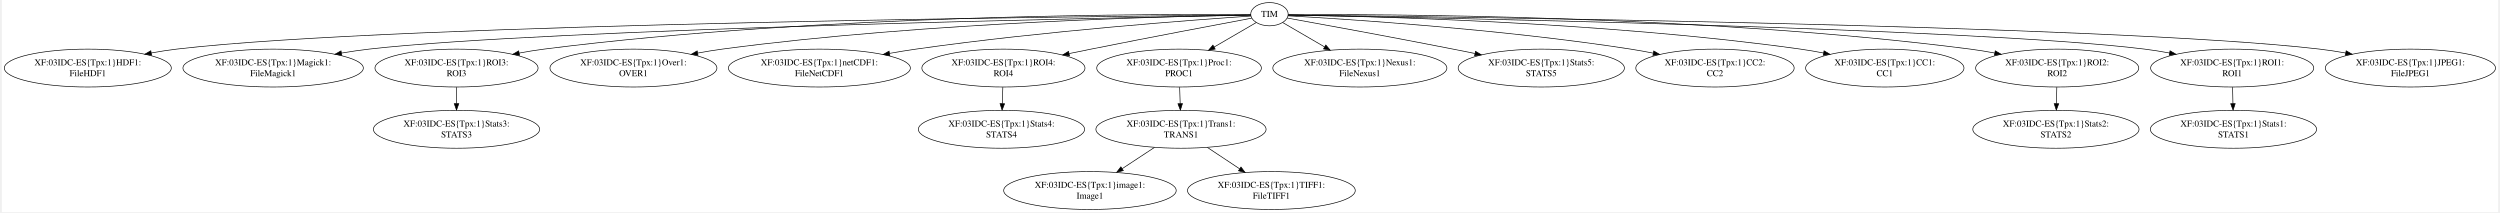
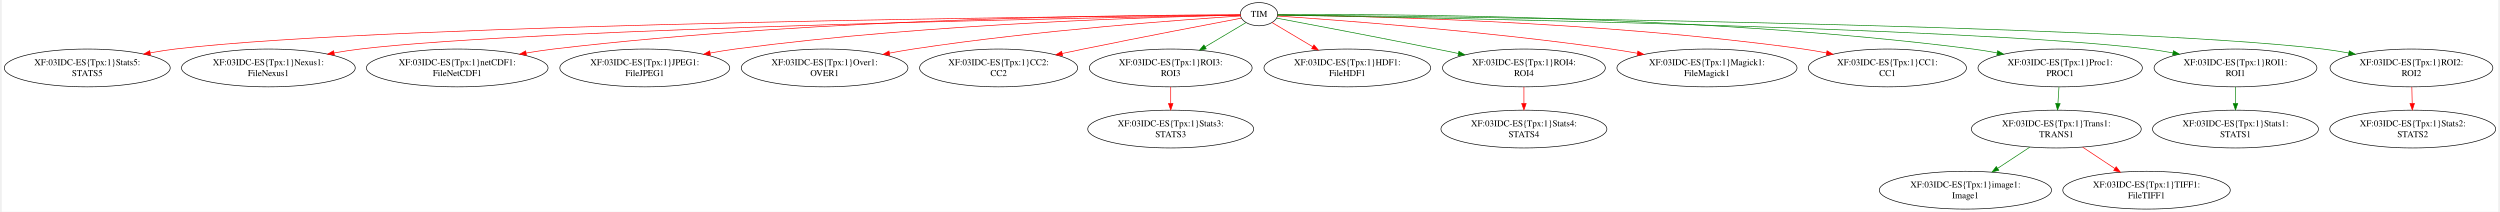
- <svg xmlns="http://www.w3.org/2000/svg" width="3866pt" height="328pt" viewBox="0.00 0.00 3866.05 328.49">
+ <svg xmlns="http://www.w3.org/2000/svg" width="3873pt" height="328pt" viewBox="0.00 0.00 3873.21 328.49">
  <g id="graph0" class="graph" transform="scale(1 1) rotate(0) translate(4 324.494)">
-     <polygon fill="white" stroke="none" points="-4,4 -4,-324.494 3862.05,-324.494 3862.05,4 -4,4" />
+     <polygon fill="white" stroke="none" points="-4,4 -4,-324.494 3869.21,-324.494 3869.21,4 -4,4" />
    <g id="node1" class="node">
-       <ellipse fill="none" stroke="black" cx="129.15" cy="-219.078" rx="129.301" ry="29.331" />
-       <text text-anchor="middle" x="129.15" y="-223.278" font-family="Times,serif" font-size="14.00">XF:03IDC-ES{Tpx:1}HDF1:</text>
-       <text text-anchor="middle" x="129.15" y="-206.478" font-family="Times,serif" font-size="14.00">FileHDF1</text>
+       <ellipse fill="none" stroke="black" cx="128.604" cy="-219.078" rx="128.708" ry="29.331" />
+       <text text-anchor="middle" x="128.604" y="-223.278" font-family="Times,serif" font-size="14.00">XF:03IDC-ES{Tpx:1}Stats5:</text>
+       <text text-anchor="middle" x="128.604" y="-206.478" font-family="Times,serif" font-size="14.00">STATS5</text>
    </g>
    <g id="node2" class="node">
-       <ellipse fill="none" stroke="black" cx="416.15" cy="-219.078" rx="139.687" ry="29.331" />
-       <text text-anchor="middle" x="416.15" y="-223.278" font-family="Times,serif" font-size="14.00">XF:03IDC-ES{Tpx:1}Magick1:</text>
-       <text text-anchor="middle" x="416.15" y="-206.478" font-family="Times,serif" font-size="14.00">FileMagick1</text>
+       <ellipse fill="none" stroke="black" cx="409.604" cy="-219.078" rx="134.789" ry="29.331" />
+       <text text-anchor="middle" x="409.604" y="-223.278" font-family="Times,serif" font-size="14.00">XF:03IDC-ES{Tpx:1}Nexus1:</text>
+       <text text-anchor="middle" x="409.604" y="-206.478" font-family="Times,serif" font-size="14.00">FileNexus1</text>
    </g>
    <g id="node3" class="node">
-       <ellipse fill="none" stroke="black" cx="700.15" cy="-219.078" rx="126.297" ry="29.331" />
-       <text text-anchor="middle" x="700.15" y="-223.278" font-family="Times,serif" font-size="14.00">XF:03IDC-ES{Tpx:1}ROI3:</text>
-       <text text-anchor="middle" x="700.15" y="-206.478" font-family="Times,serif" font-size="14.00">ROI3</text>
+       <ellipse fill="none" stroke="black" cx="3461.6" cy="-124.247" rx="128.708" ry="29.331" />
+       <text text-anchor="middle" x="3461.6" y="-128.447" font-family="Times,serif" font-size="14.00">XF:03IDC-ES{Tpx:1}Stats1:</text>
+       <text text-anchor="middle" x="3461.6" y="-111.647" font-family="Times,serif" font-size="14.00">STATS1</text>
+     </g>
+     <g id="node4" class="node">
+       <ellipse fill="none" stroke="black" cx="702.604" cy="-219.078" rx="140.902" ry="29.331" />
+       <text text-anchor="middle" x="702.604" y="-223.278" font-family="Times,serif" font-size="14.00">XF:03IDC-ES{Tpx:1}netCDF1:</text>
+       <text text-anchor="middle" x="702.604" y="-206.478" font-family="Times,serif" font-size="14.00">FileNetCDF1</text>
+     </g>
+     <g id="node5" class="node">
+       <ellipse fill="none" stroke="black" cx="1809.6" cy="-124.247" rx="128.708" ry="29.331" />
+       <text text-anchor="middle" x="1809.6" y="-128.447" font-family="Times,serif" font-size="14.00">XF:03IDC-ES{Tpx:1}Stats3:</text>
+       <text text-anchor="middle" x="1809.6" y="-111.647" font-family="Times,serif" font-size="14.00">STATS3</text>
+     </g>
+     <g id="node6" class="node">
+       <ellipse fill="none" stroke="black" cx="993.604" cy="-219.078" rx="131.803" ry="29.331" />
+       <text text-anchor="middle" x="993.604" y="-223.278" font-family="Times,serif" font-size="14.00">XF:03IDC-ES{Tpx:1}JPEG1:</text>
+       <text text-anchor="middle" x="993.604" y="-206.478" font-family="Times,serif" font-size="14.00">FileJPEG1</text>
+     </g>
+     <g id="node7" class="node">
+       <ellipse fill="none" stroke="black" cx="1272.6" cy="-219.078" rx="129.281" ry="29.331" />
+       <text text-anchor="middle" x="1272.6" y="-223.278" font-family="Times,serif" font-size="14.00">XF:03IDC-ES{Tpx:1}Over1:</text>
+       <text text-anchor="middle" x="1272.6" y="-206.478" font-family="Times,serif" font-size="14.00">OVER1</text>
+     </g>
+     <g id="node8" class="node">
+       <ellipse fill="none" stroke="black" cx="1542.6" cy="-219.078" rx="122.617" ry="29.331" />
+       <text text-anchor="middle" x="1542.6" y="-223.278" font-family="Times,serif" font-size="14.00">XF:03IDC-ES{Tpx:1}CC2:</text>
+       <text text-anchor="middle" x="1542.6" y="-206.478" font-family="Times,serif" font-size="14.00">CC2</text>
+     </g>
+     <g id="node9" class="node">
+       <ellipse fill="none" stroke="black" cx="3042.6" cy="-29.416" rx="133.59" ry="29.331" />
+       <text text-anchor="middle" x="3042.6" y="-33.616" font-family="Times,serif" font-size="14.00">XF:03IDC-ES{Tpx:1}image1:</text>
+       <text text-anchor="middle" x="3042.6" y="-16.816" font-family="Times,serif" font-size="14.00">Image1</text>
+     </g>
+     <g id="node10" class="node">
+       <ellipse fill="none" stroke="black" cx="3736.6" cy="-124.247" rx="128.708" ry="29.331" />
+       <text text-anchor="middle" x="3736.6" y="-128.447" font-family="Times,serif" font-size="14.00">XF:03IDC-ES{Tpx:1}Stats2:</text>
+       <text text-anchor="middle" x="3736.6" y="-111.647" font-family="Times,serif" font-size="14.00">STATS2</text>
+     </g>
+     <g id="node11" class="node">
+       <ellipse fill="none" stroke="black" cx="1809.6" cy="-219.078" rx="126.297" ry="29.331" />
+       <text text-anchor="middle" x="1809.6" y="-223.278" font-family="Times,serif" font-size="14.00">XF:03IDC-ES{Tpx:1}ROI3:</text>
+       <text text-anchor="middle" x="1809.6" y="-206.478" font-family="Times,serif" font-size="14.00">ROI3</text>
+     </g>
+     <g id="edge5" class="edge">
+       <path fill="none" stroke="red" d="M1809.6,-189.468C1809.6,-181.439 1809.6,-172.572 1809.6,-164.056" />
+       <polygon fill="red" stroke="red" points="1813.1,-163.922 1809.6,-153.922 1806.1,-163.922 1813.1,-163.922" />
+     </g>
+     <g id="node12" class="node">
+       <ellipse fill="none" stroke="black" cx="2083.6" cy="-219.078" rx="129.301" ry="29.331" />
+       <text text-anchor="middle" x="2083.6" y="-223.278" font-family="Times,serif" font-size="14.00">XF:03IDC-ES{Tpx:1}HDF1:</text>
+       <text text-anchor="middle" x="2083.6" y="-206.478" font-family="Times,serif" font-size="14.00">FileHDF1</text>
+     </g>
+     <g id="node13" class="node">
+       <ellipse fill="none" stroke="black" cx="2357.6" cy="-219.078" rx="126.297" ry="29.331" />
+       <text text-anchor="middle" x="2357.6" y="-223.278" font-family="Times,serif" font-size="14.00">XF:03IDC-ES{Tpx:1}ROI4:</text>
+       <text text-anchor="middle" x="2357.6" y="-206.478" font-family="Times,serif" font-size="14.00">ROI4</text>
+     </g>
+     <g id="node17" class="node">
+       <ellipse fill="none" stroke="black" cx="2357.6" cy="-124.247" rx="128.708" ry="29.331" />
+       <text text-anchor="middle" x="2357.6" y="-128.447" font-family="Times,serif" font-size="14.00">XF:03IDC-ES{Tpx:1}Stats4:</text>
+       <text text-anchor="middle" x="2357.6" y="-111.647" font-family="Times,serif" font-size="14.00">STATS4</text>
+     </g>
+     <g id="edge17" class="edge">
+       <path fill="none" stroke="red" d="M2357.6,-189.468C2357.6,-181.439 2357.6,-172.572 2357.6,-164.056" />
+       <polygon fill="red" stroke="red" points="2361.1,-163.922 2357.6,-153.922 2354.1,-163.922 2361.1,-163.922" />
+     </g>
+     <g id="node14" class="node">
+       <ellipse fill="none" stroke="black" cx="2641.6" cy="-219.078" rx="139.687" ry="29.331" />
+       <text text-anchor="middle" x="2641.6" y="-223.278" font-family="Times,serif" font-size="14.00">XF:03IDC-ES{Tpx:1}Magick1:</text>
+       <text text-anchor="middle" x="2641.6" y="-206.478" font-family="Times,serif" font-size="14.00">FileMagick1</text>
+     </g>
+     <g id="node15" class="node">
+       <ellipse fill="none" stroke="black" cx="2921.6" cy="-219.078" rx="122.617" ry="29.331" />
+       <text text-anchor="middle" x="2921.6" y="-223.278" font-family="Times,serif" font-size="14.00">XF:03IDC-ES{Tpx:1}CC1:</text>
+       <text text-anchor="middle" x="2921.6" y="-206.478" font-family="Times,serif" font-size="14.00">CC1</text>
+     </g>
+     <g id="node16" class="node">
+       <ellipse fill="none" stroke="black" cx="3189.6" cy="-219.078" rx="127.494" ry="29.331" />
+       <text text-anchor="middle" x="3189.6" y="-223.278" font-family="Times,serif" font-size="14.00">XF:03IDC-ES{Tpx:1}Proc1:</text>
+       <text text-anchor="middle" x="3189.6" y="-206.478" font-family="Times,serif" font-size="14.00">PROC1</text>
+     </g>
+     <g id="node18" class="node">
+       <ellipse fill="none" stroke="black" cx="3183.6" cy="-124.247" rx="131.783" ry="29.331" />
+       <text text-anchor="middle" x="3183.6" y="-128.447" font-family="Times,serif" font-size="14.00">XF:03IDC-ES{Tpx:1}Trans1:</text>
+       <text text-anchor="middle" x="3183.6" y="-111.647" font-family="Times,serif" font-size="14.00">TRANS1</text>
+     </g>
+     <g id="edge18" class="edge">
+       <path fill="none" stroke="green" d="M3187.75,-189.468C3187.24,-181.439 3186.66,-172.572 3186.11,-164.056" />
+       <polygon fill="green" stroke="green" points="3189.6,-163.676 3185.46,-153.922 3182.61,-164.127 3189.6,-163.676" />
+     </g>
+     <g id="edge9" class="edge">
+       <path fill="none" stroke="green" d="M3142.44,-96.147C3126.8,-85.847 3108.81,-74.004 3092.45,-63.232" />
+       <polygon fill="green" stroke="green" points="3094.34,-60.286 3084.06,-57.71 3090.49,-66.133 3094.34,-60.286" />
    </g>
    <g id="node20" class="node">
-       <ellipse fill="none" stroke="black" cx="700.15" cy="-124.247" rx="128.708" ry="29.331" />
-       <text text-anchor="middle" x="700.15" y="-128.447" font-family="Times,serif" font-size="14.00">XF:03IDC-ES{Tpx:1}Stats3:</text>
-       <text text-anchor="middle" x="700.15" y="-111.647" font-family="Times,serif" font-size="14.00">STATS3</text>
+       <ellipse fill="none" stroke="black" cx="3323.6" cy="-29.416" rx="129.908" ry="29.331" />
+       <text text-anchor="middle" x="3323.6" y="-33.616" font-family="Times,serif" font-size="14.00">XF:03IDC-ES{Tpx:1}TIFF1:</text>
+       <text text-anchor="middle" x="3323.6" y="-16.816" font-family="Times,serif" font-size="14.00">FileTIFF1</text>
    </g>
    <g id="edge20" class="edge">
-       <path fill="none" stroke="black" d="M700.15,-189.468C700.15,-181.439 700.15,-172.572 700.15,-164.056" />
-       <polygon fill="black" stroke="black" points="703.65,-163.922 700.15,-153.922 696.65,-163.922 703.65,-163.922" />
+       <path fill="none" stroke="red" d="M3224.47,-96.147C3240.14,-85.756 3258.18,-73.794 3274.54,-62.946" />
+       <polygon fill="red" stroke="red" points="3276.52,-65.832 3282.92,-57.389 3272.66,-59.998 3276.52,-65.832" />
    </g>
-     <g id="node4" class="node">
-       <ellipse fill="none" stroke="black" cx="974.15" cy="-219.078" rx="129.281" ry="29.331" />
-       <text text-anchor="middle" x="974.15" y="-223.278" font-family="Times,serif" font-size="14.00">XF:03IDC-ES{Tpx:1}Over1:</text>
-       <text text-anchor="middle" x="974.15" y="-206.478" font-family="Times,serif" font-size="14.00">OVER1</text>
+     <g id="node19" class="node">
+       <ellipse fill="none" stroke="black" cx="3461.6" cy="-219.078" rx="126.297" ry="29.331" />
+       <text text-anchor="middle" x="3461.6" y="-223.278" font-family="Times,serif" font-size="14.00">XF:03IDC-ES{Tpx:1}ROI1:</text>
+       <text text-anchor="middle" x="3461.6" y="-206.478" font-family="Times,serif" font-size="14.00">ROI1</text>
    </g>
-     <g id="node5" class="node">
-       <ellipse fill="none" stroke="black" cx="1262.15" cy="-219.078" rx="140.902" ry="29.331" />
-       <text text-anchor="middle" x="1262.15" y="-223.278" font-family="Times,serif" font-size="14.00">XF:03IDC-ES{Tpx:1}netCDF1:</text>
-       <text text-anchor="middle" x="1262.15" y="-206.478" font-family="Times,serif" font-size="14.00">FileNetCDF1</text>
+     <g id="edge3" class="edge">
+       <path fill="none" stroke="green" d="M3461.6,-189.468C3461.6,-181.439 3461.6,-172.572 3461.6,-164.056" />
+       <polygon fill="green" stroke="green" points="3465.1,-163.922 3461.6,-153.922 3458.1,-163.922 3465.1,-163.922" />
    </g>
-     <g id="node6" class="node">
-       <ellipse fill="none" stroke="black" cx="3452.15" cy="-124.247" rx="128.708" ry="29.331" />
-       <text text-anchor="middle" x="3452.15" y="-128.447" font-family="Times,serif" font-size="14.00">XF:03IDC-ES{Tpx:1}Stats1:</text>
-       <text text-anchor="middle" x="3452.15" y="-111.647" font-family="Times,serif" font-size="14.00">STATS1</text>
+     <g id="node21" class="node">
+       <ellipse fill="none" stroke="black" cx="3734.6" cy="-219.078" rx="126.297" ry="29.331" />
+       <text text-anchor="middle" x="3734.6" y="-223.278" font-family="Times,serif" font-size="14.00">XF:03IDC-ES{Tpx:1}ROI2:</text>
+       <text text-anchor="middle" x="3734.6" y="-206.478" font-family="Times,serif" font-size="14.00">ROI2</text>
    </g>
-     <g id="node7" class="node">
-       <ellipse fill="none" stroke="black" cx="1547.15" cy="-219.078" rx="126.297" ry="29.331" />
-       <text text-anchor="middle" x="1547.15" y="-223.278" font-family="Times,serif" font-size="14.00">XF:03IDC-ES{Tpx:1}ROI4:</text>
-       <text text-anchor="middle" x="1547.15" y="-206.478" font-family="Times,serif" font-size="14.00">ROI4</text>
+     <g id="edge10" class="edge">
+       <path fill="none" stroke="red" d="M3735.22,-189.468C3735.39,-181.439 3735.58,-172.572 3735.77,-164.056" />
+       <polygon fill="red" stroke="red" points="3739.27,-163.995 3735.99,-153.922 3732.27,-163.844 3739.27,-163.995" />
    </g>
-     <g id="node14" class="node">
-       <ellipse fill="none" stroke="black" cx="1544.15" cy="-124.247" rx="128.708" ry="29.331" />
-       <text text-anchor="middle" x="1544.15" y="-128.447" font-family="Times,serif" font-size="14.00">XF:03IDC-ES{Tpx:1}Stats4:</text>
-       <text text-anchor="middle" x="1544.15" y="-111.647" font-family="Times,serif" font-size="14.00">STATS4</text>
+     <g id="node22" class="node">
+       <ellipse fill="none" stroke="black" cx="1946.6" cy="-302.494" rx="28.971" ry="18" />
+       <text text-anchor="middle" x="1946.6" y="-298.294" font-family="Times,serif" font-size="14.00">TIM</text>
+     </g>
+     <g id="edge1" class="edge">
+       <path fill="none" stroke="red" d="M1917.78,-301.268C1723.61,-299.642 604.126,-288.631 265.604,-248.494 252.821,-246.978 239.46,-244.873 226.308,-242.486" />
+       <polygon fill="red" stroke="red" points="226.778,-239.013 216.304,-240.611 225.488,-245.893 226.778,-239.013" />
+     </g>
+     <g id="edge2" class="edge">
+       <path fill="none" stroke="red" d="M1917.83,-301.021C1743.87,-298.066 830.718,-281.205 552.604,-248.494 539.253,-246.924 525.287,-244.782 511.536,-242.373" />
+       <polygon fill="red" stroke="red" points="512.035,-238.907 501.573,-240.577 510.793,-245.796 512.035,-238.907" />
+     </g>
+     <g id="edge4" class="edge">
+       <path fill="none" stroke="red" d="M1917.75,-301.563C1791.3,-301.56 1273.71,-298.336 852.604,-248.494 838.596,-246.836 823.93,-244.639 809.484,-242.199" />
+       <polygon fill="red" stroke="red" points="809.98,-238.733 799.53,-240.475 808.786,-245.631 809.98,-238.733" />
+     </g>
+     <g id="edge6" class="edge">
+       <path fill="none" stroke="red" d="M1917.7,-301.003C1812.35,-298.917 1439.2,-288.942 1134.6,-248.494 1121.78,-246.791 1108.38,-244.614 1095.15,-242.225" />
+       <polygon fill="red" stroke="red" points="1095.55,-238.74 1085.08,-240.36 1094.28,-245.623 1095.55,-238.74" />
+     </g>
+     <g id="edge7" class="edge">
+       <path fill="none" stroke="red" d="M1918,-299.722C1837.68,-294.521 1603.36,-277.787 1410.6,-248.494 1398.49,-246.652 1385.83,-244.443 1373.3,-242.081" />
+       <polygon fill="red" stroke="red" points="1373.78,-238.608 1363.29,-240.158 1372.45,-245.483 1373.78,-238.608" />
+     </g>
+     <g id="edge8" class="edge">
+       <path fill="none" stroke="red" d="M1919.54,-296.403C1870.61,-287.156 1764.15,-266.855 1674.6,-248.494 1663.77,-246.272 1652.45,-243.905 1641.18,-241.52" />
+       <polygon fill="red" stroke="red" points="1641.82,-238.077 1631.31,-239.423 1640.36,-244.925 1641.82,-238.077" />
+     </g>
+     <g id="edge11" class="edge">
+       <path fill="none" stroke="green" d="M1926.39,-289.481C1909.7,-279.562 1885.23,-265.02 1862.99,-251.806" />
+       <polygon fill="green" stroke="green" points="1864.66,-248.728 1854.28,-246.628 1861.09,-254.745 1864.66,-248.728" />
+     </g>
+     <g id="edge12" class="edge">
+       <path fill="none" stroke="red" d="M1966.82,-289.481C1983.44,-279.601 2007.79,-265.134 2029.95,-251.962" />
+       <polygon fill="red" stroke="red" points="2031.83,-254.916 2038.64,-246.798 2028.26,-248.898 2031.83,-254.916" />
+     </g>
+     <g id="edge13" class="edge">
+       <path fill="none" stroke="green" d="M1973.95,-296.369C2023.42,-287.067 2131.03,-266.683 2221.6,-248.494 2232.67,-246.272 2244.23,-243.912 2255.75,-241.54" />
+       <polygon fill="green" stroke="green" points="2256.75,-244.907 2265.83,-239.456 2255.33,-238.052 2256.75,-244.907" />
    </g>
    <g id="edge14" class="edge">
-       <path fill="none" stroke="black" d="M1546.23,-189.468C1545.97,-181.439 1545.68,-172.572 1545.4,-164.056" />
-       <polygon fill="black" stroke="black" points="1548.9,-163.804 1545.08,-153.922 1541.9,-164.03 1548.9,-163.804" />
+       <path fill="none" stroke="red" d="M1975.13,-299.651C2056.34,-294.207 2295.58,-276.783 2492.6,-248.494 2505.92,-246.581 2519.86,-244.3 2533.64,-241.874" />
+       <polygon fill="red" stroke="red" points="2534.41,-245.292 2543.64,-240.085 2533.18,-238.402 2534.41,-245.292" />
    </g>
-     <g id="node8" class="node">
-       <ellipse fill="none" stroke="black" cx="1819.15" cy="-219.078" rx="127.494" ry="29.331" />
-       <text text-anchor="middle" x="1819.15" y="-223.278" font-family="Times,serif" font-size="14.00">XF:03IDC-ES{Tpx:1}Proc1:</text>
-       <text text-anchor="middle" x="1819.15" y="-206.478" font-family="Times,serif" font-size="14.00">PROC1</text>
-     </g>
-     <g id="node17" class="node">
-       <ellipse fill="none" stroke="black" cx="1822.15" cy="-124.247" rx="131.783" ry="29.331" />
-       <text text-anchor="middle" x="1822.15" y="-128.447" font-family="Times,serif" font-size="14.00">XF:03IDC-ES{Tpx:1}Trans1:</text>
-       <text text-anchor="middle" x="1822.15" y="-111.647" font-family="Times,serif" font-size="14.00">TRANS1</text>
-     </g>
-     <g id="edge17" class="edge">
-       <path fill="none" stroke="black" d="M1820.07,-189.468C1820.33,-181.439 1820.62,-172.572 1820.9,-164.056" />
-       <polygon fill="black" stroke="black" points="1824.4,-164.03 1821.22,-153.922 1817.4,-163.804 1824.4,-164.03" />
-     </g>
-     <g id="node9" class="node">
-       <ellipse fill="none" stroke="black" cx="2099.15" cy="-219.078" rx="134.789" ry="29.331" />
-       <text text-anchor="middle" x="2099.15" y="-223.278" font-family="Times,serif" font-size="14.00">XF:03IDC-ES{Tpx:1}Nexus1:</text>
-       <text text-anchor="middle" x="2099.15" y="-206.478" font-family="Times,serif" font-size="14.00">FileNexus1</text>
-     </g>
-     <g id="node10" class="node">
-       <ellipse fill="none" stroke="black" cx="2380.15" cy="-219.078" rx="128.708" ry="29.331" />
-       <text text-anchor="middle" x="2380.15" y="-223.278" font-family="Times,serif" font-size="14.00">XF:03IDC-ES{Tpx:1}Stats5:</text>
-       <text text-anchor="middle" x="2380.15" y="-206.478" font-family="Times,serif" font-size="14.00">STATS5</text>
-     </g>
-     <g id="node11" class="node">
-       <ellipse fill="none" stroke="black" cx="2649.15" cy="-219.078" rx="122.617" ry="29.331" />
-       <text text-anchor="middle" x="2649.15" y="-223.278" font-family="Times,serif" font-size="14.00">XF:03IDC-ES{Tpx:1}CC2:</text>
-       <text text-anchor="middle" x="2649.15" y="-206.478" font-family="Times,serif" font-size="14.00">CC2</text>
-     </g>
-     <g id="node12" class="node">
-       <ellipse fill="none" stroke="black" cx="2912.15" cy="-219.078" rx="122.617" ry="29.331" />
-       <text text-anchor="middle" x="2912.15" y="-223.278" font-family="Times,serif" font-size="14.00">XF:03IDC-ES{Tpx:1}CC1:</text>
-       <text text-anchor="middle" x="2912.15" y="-206.478" font-family="Times,serif" font-size="14.00">CC1</text>
-     </g>
-     <g id="node13" class="node">
-       <ellipse fill="none" stroke="black" cx="3179.15" cy="-219.078" rx="126.297" ry="29.331" />
-       <text text-anchor="middle" x="3179.15" y="-223.278" font-family="Times,serif" font-size="14.00">XF:03IDC-ES{Tpx:1}ROI2:</text>
-       <text text-anchor="middle" x="3179.15" y="-206.478" font-family="Times,serif" font-size="14.00">ROI2</text>
-     </g>
-     <g id="node16" class="node">
-       <ellipse fill="none" stroke="black" cx="3177.15" cy="-124.247" rx="128.708" ry="29.331" />
-       <text text-anchor="middle" x="3177.15" y="-128.447" font-family="Times,serif" font-size="14.00">XF:03IDC-ES{Tpx:1}Stats2:</text>
-       <text text-anchor="middle" x="3177.15" y="-111.647" font-family="Times,serif" font-size="14.00">STATS2</text>
+     <g id="edge15" class="edge">
+       <path fill="none" stroke="red" d="M1975.55,-301.255C2083.57,-300.03 2473.23,-292.623 2790.6,-248.494 2802.4,-246.854 2814.71,-244.734 2826.87,-242.392" />
+       <polygon fill="red" stroke="red" points="2827.9,-245.756 2837.02,-240.378 2826.53,-238.89 2827.9,-245.756" />
    </g>
    <g id="edge16" class="edge">
-       <path fill="none" stroke="black" d="M3178.53,-189.468C3178.36,-181.439 3178.17,-172.572 3177.99,-164.056" />
-       <polygon fill="black" stroke="black" points="3181.48,-163.844 3177.77,-153.922 3174.48,-163.995 3181.48,-163.844" />
+       <path fill="none" stroke="green" d="M1975.4,-301.783C2102.7,-302.711 2627.51,-302.861 3053.6,-248.494 3065.97,-246.916 3078.89,-244.817 3091.63,-242.472" />
+       <polygon fill="green" stroke="green" points="3092.62,-245.846 3101.79,-240.543 3091.32,-238.968 3092.62,-245.846" />
    </g>
-     <g id="node15" class="node">
-       <ellipse fill="none" stroke="black" cx="3450.15" cy="-219.078" rx="126.297" ry="29.331" />
-       <text text-anchor="middle" x="3450.15" y="-223.278" font-family="Times,serif" font-size="14.00">XF:03IDC-ES{Tpx:1}ROI1:</text>
-       <text text-anchor="middle" x="3450.15" y="-206.478" font-family="Times,serif" font-size="14.00">ROI1</text>
-     </g>
-     <g id="edge6" class="edge">
-       <path fill="none" stroke="black" d="M3450.77,-189.468C3450.94,-181.439 3451.13,-172.572 3451.31,-164.056" />
-       <polygon fill="black" stroke="black" points="3454.82,-163.995 3451.53,-153.922 3447.82,-163.844 3454.82,-163.995" />
-     </g>
-     <g id="node18" class="node">
-       <ellipse fill="none" stroke="black" cx="1681.15" cy="-29.416" rx="133.59" ry="29.331" />
-       <text text-anchor="middle" x="1681.15" y="-33.616" font-family="Times,serif" font-size="14.00">XF:03IDC-ES{Tpx:1}image1:</text>
-       <text text-anchor="middle" x="1681.15" y="-16.816" font-family="Times,serif" font-size="14.00">Image1</text>
-     </g>
-     <g id="edge18" class="edge">
-       <path fill="none" stroke="black" d="M1780.99,-96.147C1765.34,-85.847 1747.36,-74.004 1730.99,-63.232" />
-       <polygon fill="black" stroke="black" points="1732.88,-60.286 1722.61,-57.71 1729.04,-66.133 1732.88,-60.286" />
-     </g>
-     <g id="node21" class="node">
-       <ellipse fill="none" stroke="black" cx="1962.15" cy="-29.416" rx="129.908" ry="29.331" />
-       <text text-anchor="middle" x="1962.15" y="-33.616" font-family="Times,serif" font-size="14.00">XF:03IDC-ES{Tpx:1}TIFF1:</text>
-       <text text-anchor="middle" x="1962.15" y="-16.816" font-family="Times,serif" font-size="14.00">FileTIFF1</text>
+     <g id="edge19" class="edge">
+       <path fill="none" stroke="green" d="M1975.35,-301.046C2148.17,-298.253 3050.8,-282.242 3325.6,-248.494 3338.29,-246.936 3351.55,-244.805 3364.61,-242.406" />
+       <polygon fill="green" stroke="green" points="3365.37,-245.825 3374.54,-240.524 3364.06,-238.947 3365.37,-245.825" />
    </g>
    <g id="edge21" class="edge">
-       <path fill="none" stroke="black" d="M1863.02,-96.147C1878.69,-85.756 1896.73,-73.794 1913.09,-62.946" />
-       <polygon fill="black" stroke="black" points="1915.07,-65.832 1921.47,-57.389 1911.2,-59.998 1915.07,-65.832" />
-     </g>
-     <g id="node19" class="node">
-       <ellipse fill="none" stroke="black" cx="3726.15" cy="-219.078" rx="131.803" ry="29.331" />
-       <text text-anchor="middle" x="3726.15" y="-223.278" font-family="Times,serif" font-size="14.00">XF:03IDC-ES{Tpx:1}JPEG1:</text>
-       <text text-anchor="middle" x="3726.15" y="-206.478" font-family="Times,serif" font-size="14.00">FileJPEG1</text>
-     </g>
-     <g id="node22" class="node">
-       <ellipse fill="none" stroke="black" cx="1959.15" cy="-302.494" rx="28.971" ry="18" />
-       <text text-anchor="middle" x="1959.15" y="-298.294" font-family="Times,serif" font-size="14.00">TIM</text>
-     </g>
-     <g id="edge1" class="edge">
-       <path fill="none" stroke="black" d="M1930.45,-301.27C1735.91,-299.651 608.101,-288.635 267.15,-248.494 254.277,-246.978 240.82,-244.872 227.572,-242.486" />
-       <polygon fill="black" stroke="black" points="227.968,-238.999 217.496,-240.611 226.687,-245.881 227.968,-238.999" />
-     </g>
-     <g id="edge2" class="edge">
-       <path fill="none" stroke="black" d="M1930.38,-300.991C1756.44,-297.859 843.388,-280.132 565.15,-248.494 551.119,-246.898 536.428,-244.724 521.97,-242.284" />
-       <polygon fill="black" stroke="black" points="522.459,-238.817 512.008,-240.557 521.263,-245.714 522.459,-238.817" />
-     </g>
-     <g id="edge3" class="edge">
-       <path fill="none" stroke="black" d="M1930.37,-301.811C1801.99,-302.873 1268.89,-303.559 836.15,-248.494 823.47,-246.88 810.212,-244.717 797.159,-242.301" />
-       <polygon fill="black" stroke="black" points="797.708,-238.843 787.23,-240.409 796.398,-245.719 797.708,-238.843" />
-     </g>
-     <g id="edge4" class="edge">
-       <path fill="none" stroke="black" d="M1930.49,-301.159C1822.67,-299.59 1431.25,-291.115 1112.15,-248.494 1099.59,-246.816 1086.47,-244.655 1073.52,-242.273" />
-       <polygon fill="black" stroke="black" points="1074.14,-238.828 1063.66,-240.413 1072.84,-245.707 1074.14,-238.828" />
-     </g>
-     <g id="edge5" class="edge">
-       <path fill="none" stroke="black" d="M1930.57,-299.642C1849.22,-294.175 1609.55,-276.696 1412.15,-248.494 1398.74,-246.578 1384.71,-244.296 1370.84,-241.868" />
-       <polygon fill="black" stroke="black" points="1371.24,-238.384 1360.78,-240.078 1370.01,-245.276 1371.24,-238.384" />
-     </g>
-     <g id="edge7" class="edge">
-       <path fill="none" stroke="black" d="M1931.7,-296.375C1882.05,-287.084 1774.05,-266.716 1683.15,-248.494 1672.08,-246.275 1660.52,-243.918 1649.01,-241.548" />
-       <polygon fill="black" stroke="black" points="1649.42,-238.059 1638.92,-239.464 1648,-244.915 1649.42,-238.059" />
-     </g>
-     <g id="edge8" class="edge">
-       <path fill="none" stroke="black" d="M1938.79,-289.655C1921.65,-279.683 1896.31,-264.949 1873.36,-251.604" />
-       <polygon fill="black" stroke="black" points="1875.11,-248.572 1864.7,-246.57 1871.59,-254.623 1875.11,-248.572" />
-     </g>
-     <g id="edge9" class="edge">
-       <path fill="none" stroke="black" d="M1979.51,-289.655C1996.51,-279.766 2021.57,-265.194 2044.37,-251.937" />
-       <polygon fill="black" stroke="black" points="2046.42,-254.794 2053.3,-246.741 2042.9,-248.743 2046.42,-254.794" />
-     </g>
-     <g id="edge10" class="edge">
-       <path fill="none" stroke="black" d="M1986.6,-296.56C2037.33,-287.399 2149.16,-267.01 2243.15,-248.494 2254.21,-246.315 2265.76,-243.992 2277.26,-241.65" />
-       <polygon fill="black" stroke="black" points="2278.25,-245.021 2287.35,-239.589 2276.85,-238.163 2278.25,-245.021" />
-     </g>
-     <g id="edge11" class="edge">
-       <path fill="none" stroke="black" d="M1987.8,-299.985C2070.47,-295.374 2316.34,-279.834 2518.15,-248.494 2529.65,-246.708 2541.65,-244.536 2553.53,-242.197" />
-       <polygon fill="black" stroke="black" points="2554.34,-245.602 2563.46,-240.197 2552.96,-238.74 2554.34,-245.602" />
-     </g>
-     <g id="edge12" class="edge">
-       <path fill="none" stroke="black" d="M1988.07,-301.187C2094.28,-299.732 2472.76,-291.637 2781.15,-248.494 2792.85,-246.857 2805.07,-244.751 2817.13,-242.427" />
-       <polygon fill="black" stroke="black" points="2818.09,-245.806 2827.22,-240.428 2816.73,-238.939 2818.09,-245.806" />
-     </g>
-     <g id="edge13" class="edge">
-       <path fill="none" stroke="black" d="M1988.22,-301.761C2114.46,-302.565 2627.5,-302.174 3044.15,-248.494 3056.52,-246.9 3069.45,-244.779 3082.19,-242.41" />
-       <polygon fill="black" stroke="black" points="3083.19,-245.782 3092.35,-240.464 3081.87,-238.907 3083.19,-245.782" />
-     </g>
-     <g id="edge15" class="edge">
-       <path fill="none" stroke="black" d="M1987.95,-301.022C2159.13,-298.121 3044.42,-281.711 3314.15,-248.494 3326.84,-246.931 3340.1,-244.798 3353.15,-242.398" />
-       <polygon fill="black" stroke="black" points="3353.91,-245.817 3363.08,-240.515 3352.61,-238.939 3353.91,-245.817" />
-     </g>
-     <g id="edge19" class="edge">
-       <path fill="none" stroke="black" d="M1987.94,-301.211C2178.31,-299.239 3258.13,-286.508 3585.15,-248.494 3598.42,-246.951 3612.31,-244.811 3625.97,-242.392" />
-       <polygon fill="black" stroke="black" points="3626.66,-245.825 3635.87,-240.586 3625.4,-238.939 3626.66,-245.825" />
+       <path fill="none" stroke="green" d="M1975.52,-301.242C2167.84,-299.462 3264.66,-287.709 3596.6,-248.494 3609.9,-246.924 3623.81,-244.726 3637.47,-242.242" />
+       <polygon fill="green" stroke="green" points="3638.18,-245.67 3647.37,-240.387 3636.89,-238.79 3638.18,-245.67" />
    </g>
  </g>
</svg>
